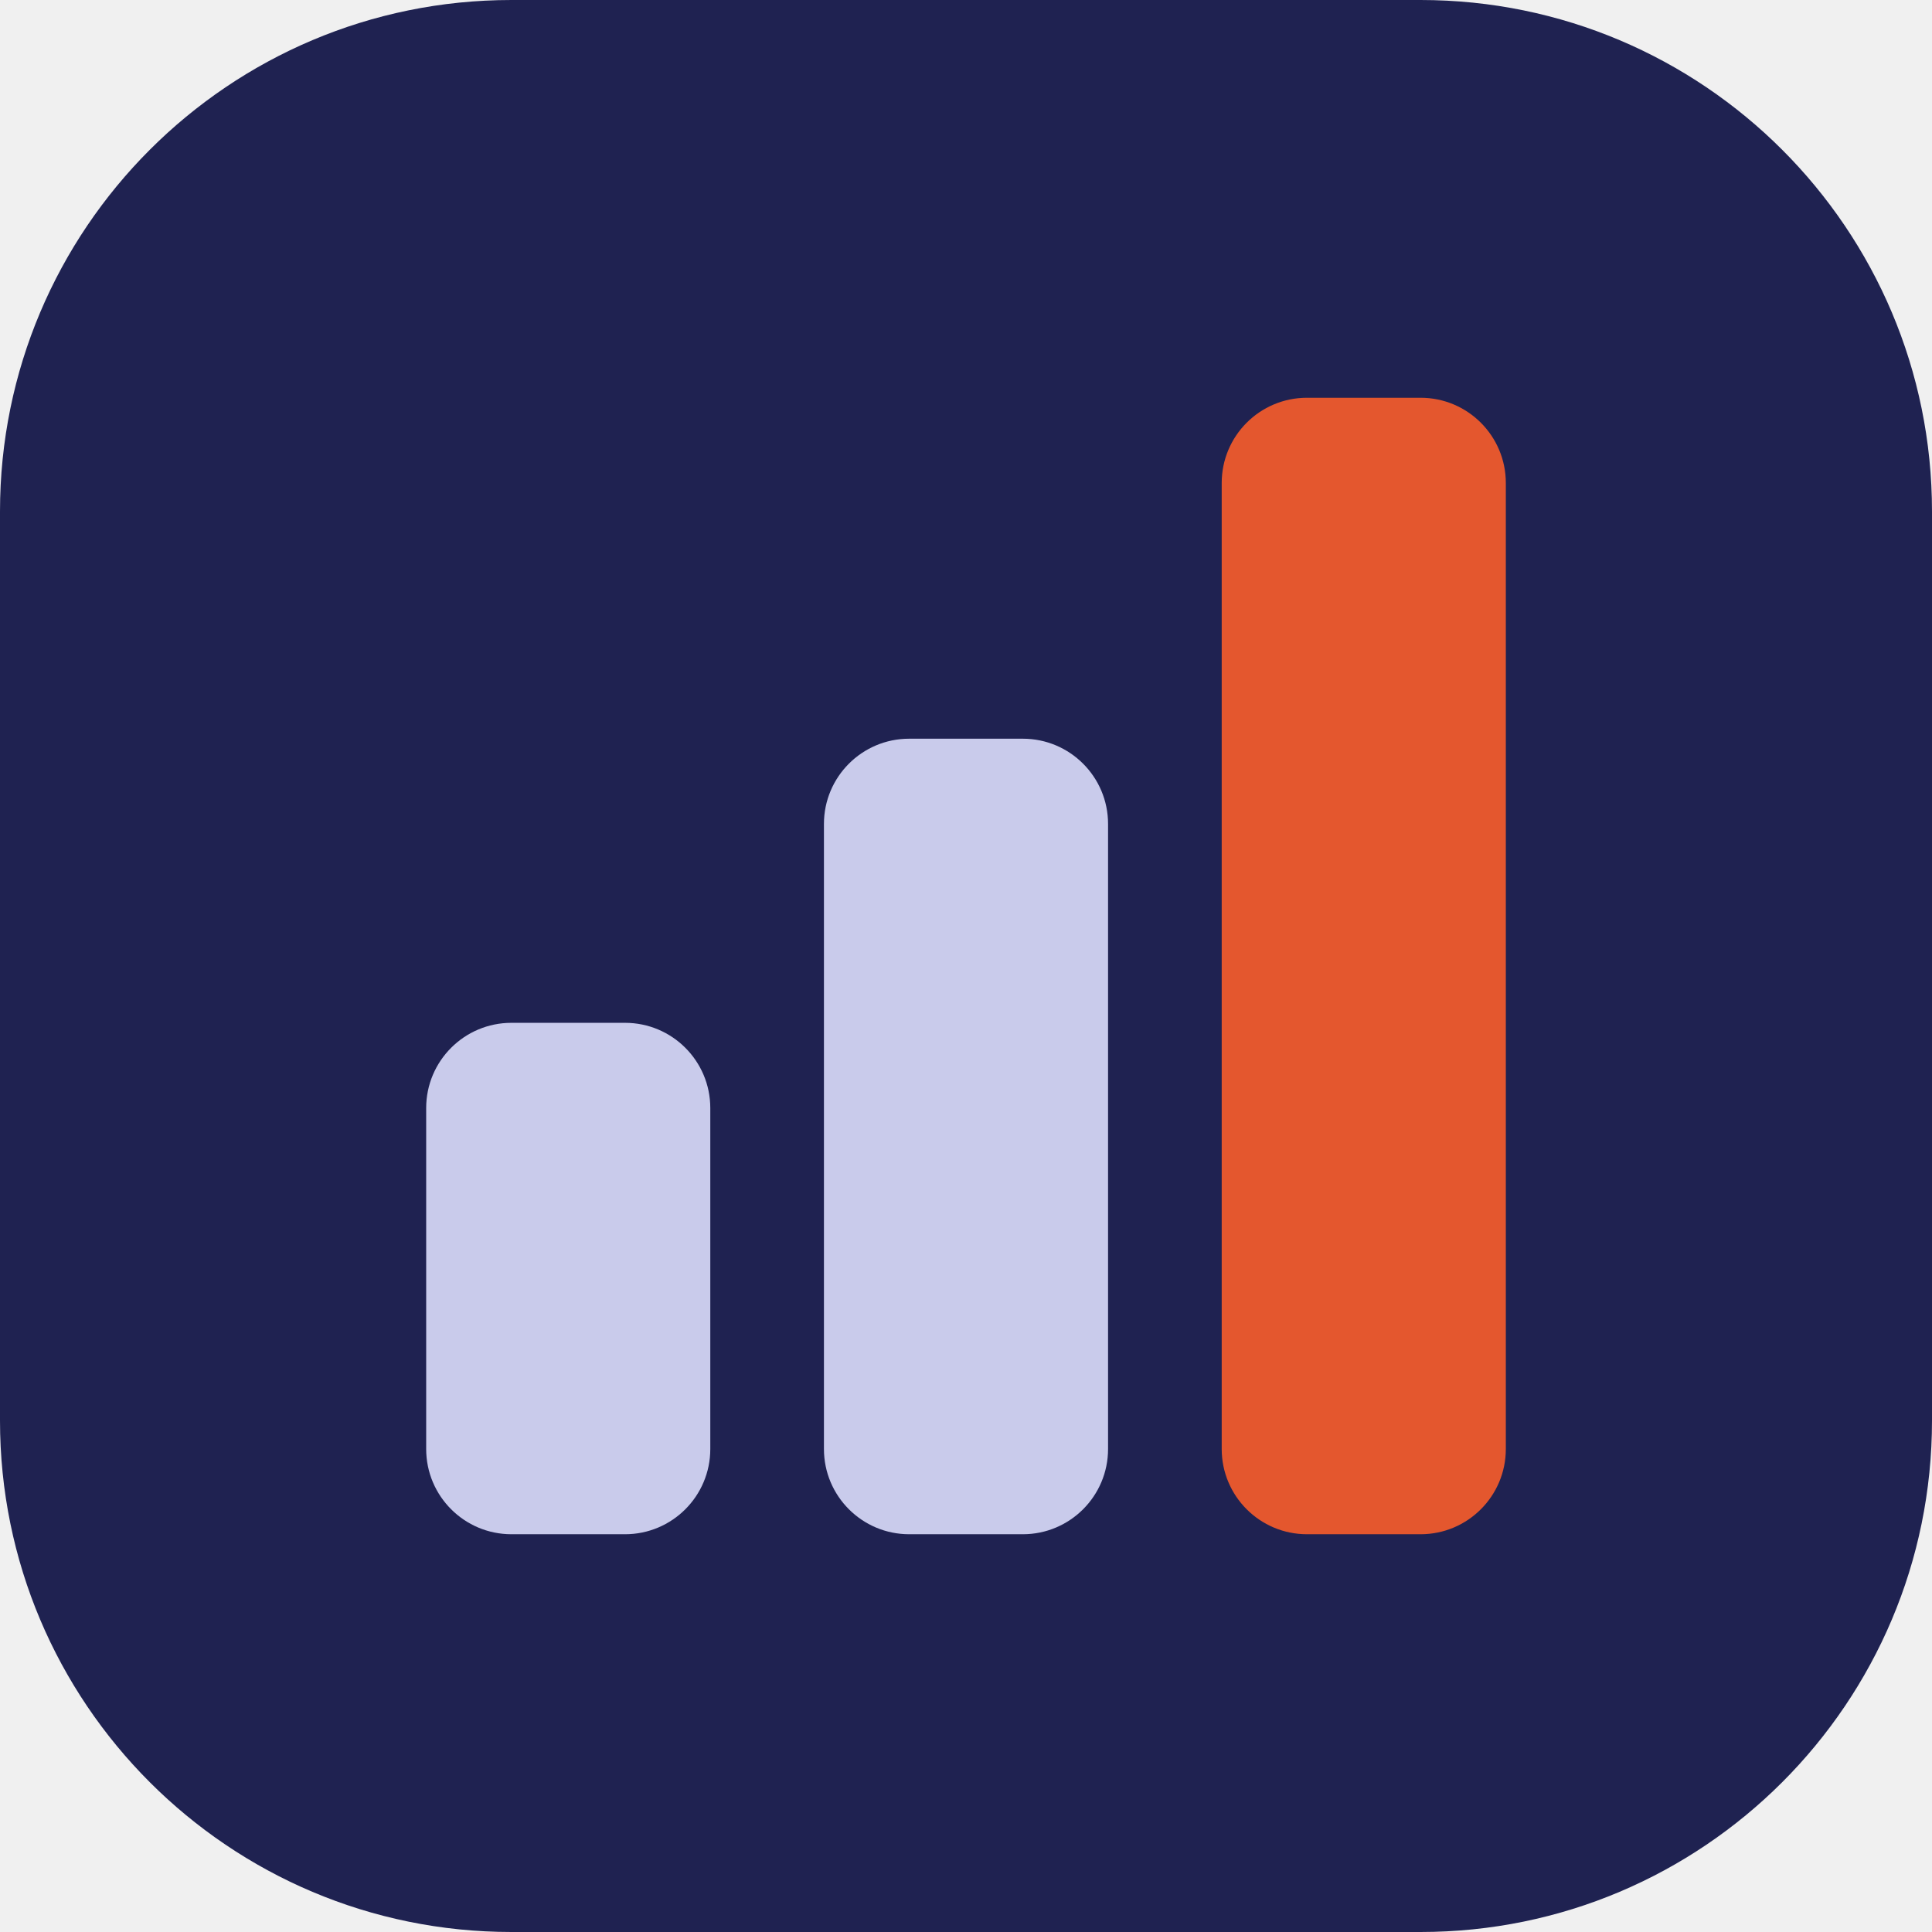
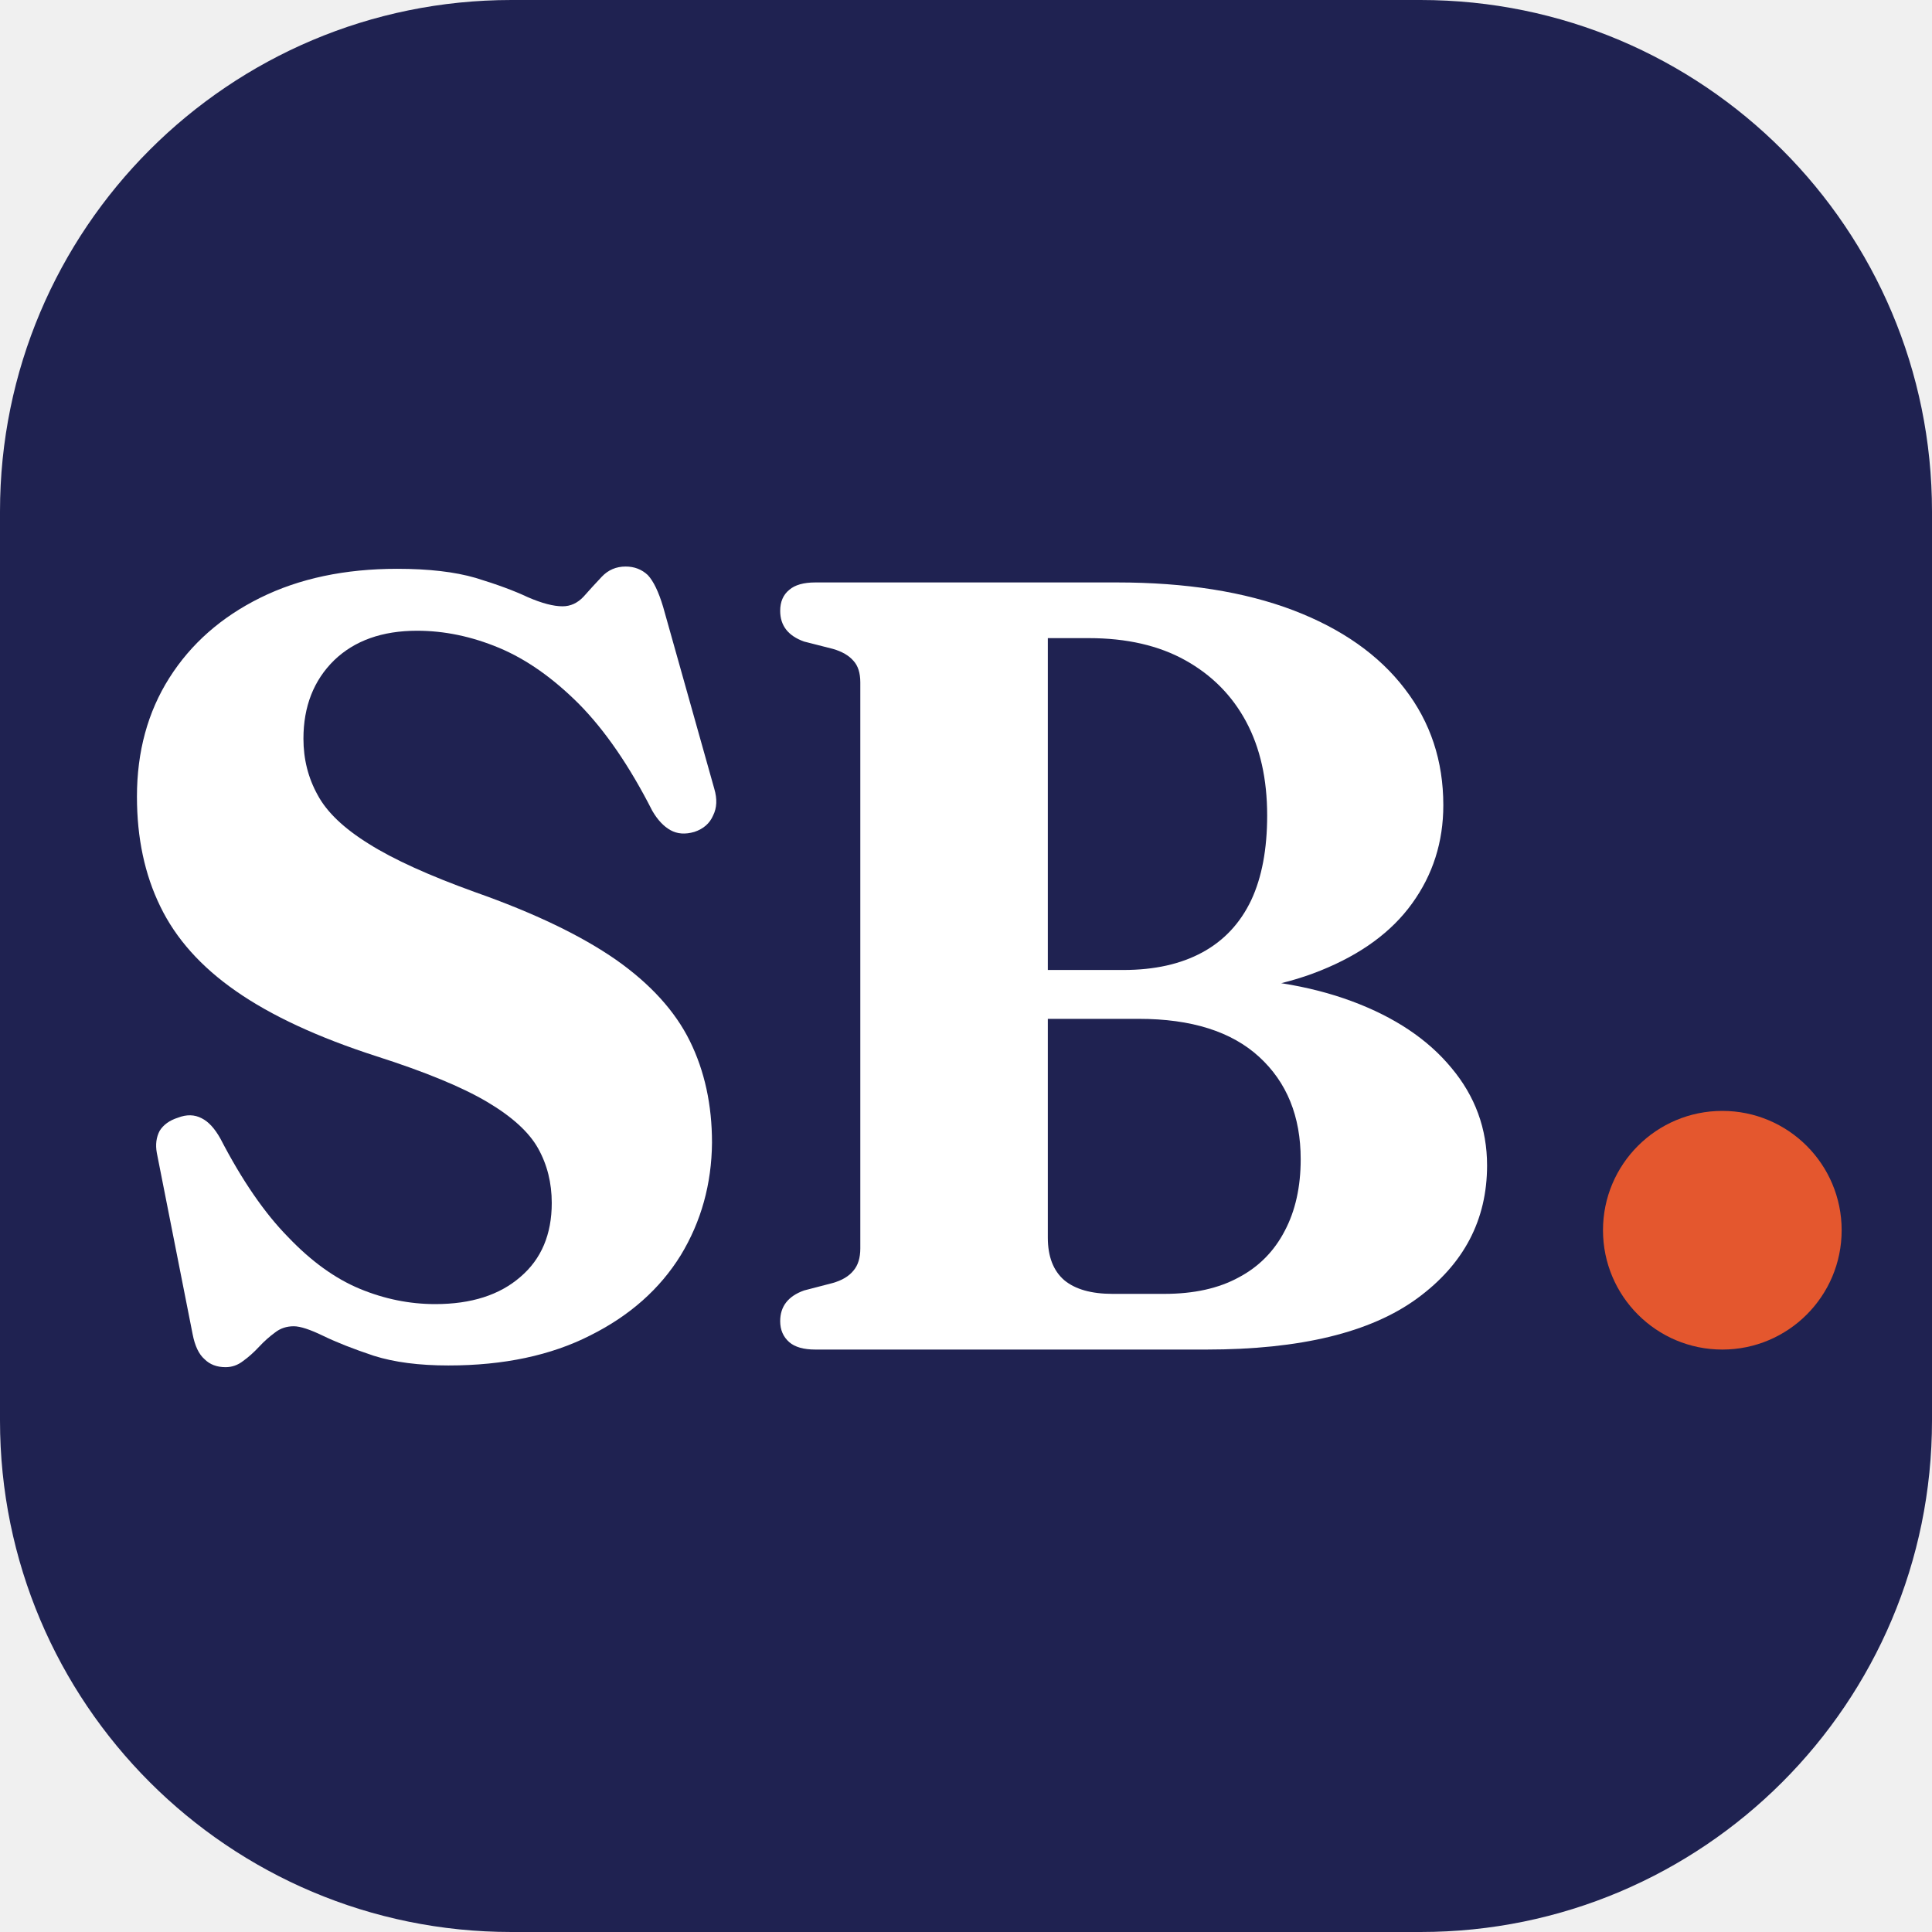
<svg xmlns="http://www.w3.org/2000/svg" viewBox="0 0 34 34">
  <rect width="34" height="34" rx="9" fill="#1f2251" />
-   <rect x="7.5" y="18" width="5" height="9" rx="1.5" fill="#c9cbeb" />
-   <rect x="14.5" y="13" width="5" height="14" rx="1.5" fill="#c9cbeb" />
-   <rect x="21.5" y="7" width="5" height="20" rx="1.5" fill="#e4572e" />
+   <g transform="translate(1.59 23.75)" fill="#fff">
+     <path d="M6.3 0.28Q5.53 0.28 4.99 0.11Q4.45 -0.07 4.1 -0.24Q3.75 -0.41 3.58 -0.41Q3.39 -0.41 3.25 -0.3Q3.1 -0.19 2.97 -0.05Q2.83 0.1 2.69 0.2Q2.55 0.31 2.38 0.31Q2.15 0.31 2.01 0.17Q1.86 0.04 1.8 -0.27L1.17 -3.46Q1.13 -3.68 1.22 -3.85Q1.32 -4.01 1.54 -4.08Q1.77 -4.17 1.96 -4.07Q2.14 -3.98 2.29 -3.71Q2.86 -2.61 3.48 -1.98Q4.09 -1.34 4.74 -1.07Q5.39 -0.8 6.07 -0.8Q7.02 -0.8 7.57 -1.28Q8.12 -1.75 8.12 -2.58Q8.12 -3.11 7.88 -3.54Q7.64 -3.97 6.98 -4.36Q6.32 -4.75 5.04 -5.16Q3.49 -5.66 2.56 -6.31Q1.64 -6.95 1.23 -7.8Q0.82 -8.64 0.82 -9.73Q0.82 -10.92 1.39 -11.82Q1.96 -12.72 2.99 -13.23Q4.02 -13.74 5.4 -13.74Q6.23 -13.74 6.78 -13.58Q7.34 -13.41 7.7 -13.24Q8.07 -13.08 8.31 -13.08Q8.52 -13.08 8.68 -13.25Q8.83 -13.42 9 -13.6Q9.17 -13.78 9.42 -13.78Q9.65 -13.78 9.81 -13.63Q9.96 -13.47 10.08 -13.07L10.98 -9.87Q11.06 -9.6 10.96 -9.4Q10.87 -9.19 10.63 -9.11Q10.39 -9.04 10.21 -9.14Q10.03 -9.24 9.89 -9.48Q9.29 -10.66 8.6 -11.36Q7.91 -12.05 7.19 -12.35Q6.47 -12.65 5.75 -12.65Q4.83 -12.65 4.29 -12.13Q3.75 -11.6 3.75 -10.75Q3.75 -10.21 4 -9.76Q4.24 -9.31 4.9 -8.9Q5.55 -8.49 6.77 -8.05Q8.33 -7.5 9.25 -6.86Q10.16 -6.22 10.55 -5.43Q10.94 -4.64 10.94 -3.64Q10.93 -2.55 10.39 -1.66Q9.84 -0.77 8.8 -0.25Q7.76 0.28 6.3 0.28Z" />
+     <path d="M24.58 -3.24Q24.58 -1.8 23.35 -0.9Q22.12 0 19.64 0H12.76Q12.45 0 12.3 -0.13Q12.14 -0.27 12.14 -0.5Q12.14 -0.89 12.56 -1.04L13.06 -1.17Q13.31 -1.24 13.43 -1.39Q13.55 -1.53 13.55 -1.78V-11.74Q13.55 -11.99 13.43 -12.12Q13.31 -12.26 13.07 -12.33L12.56 -12.46Q12.14 -12.61 12.14 -13Q12.14 -13.24 12.3 -13.37Q12.45 -13.5 12.76 -13.5H18.07Q19.88 -13.5 21.17 -13.01Q22.45 -12.52 23.13 -11.63Q23.81 -10.75 23.81 -9.58Q23.81 -8.61 23.26 -7.85Q22.72 -7.1 21.65 -6.67Q20.59 -6.24 19.05 -6.24L19.55 -6.55Q21.07 -6.55 22.2 -6.13Q23.33 -5.71 23.95 -4.96Q24.58 -4.21 24.58 -3.24ZM18.45 -5.82H15.95V-6.68H18.18Q19 -6.68 19.57 -6.99Q20.14 -7.3 20.43 -7.91Q20.71 -8.51 20.71 -9.4Q20.71 -10.36 20.34 -11.05Q19.97 -11.74 19.27 -12.13Q18.57 -12.52 17.57 -12.52H16.85V-1.97Q16.85 -1.47 17.14 -1.22Q17.43 -0.98 17.99 -0.98H18.9Q19.68 -0.98 20.21 -1.27Q20.74 -1.55 21.02 -2.09Q21.3 -2.62 21.3 -3.35Q21.3 -4.48 20.57 -5.15Q19.84 -5.82 18.45 -5.82Z" />
+   </g>
+   <circle cx="30.31" cy="21.65" r="2.1" fill="#e4572e" />
</svg>
